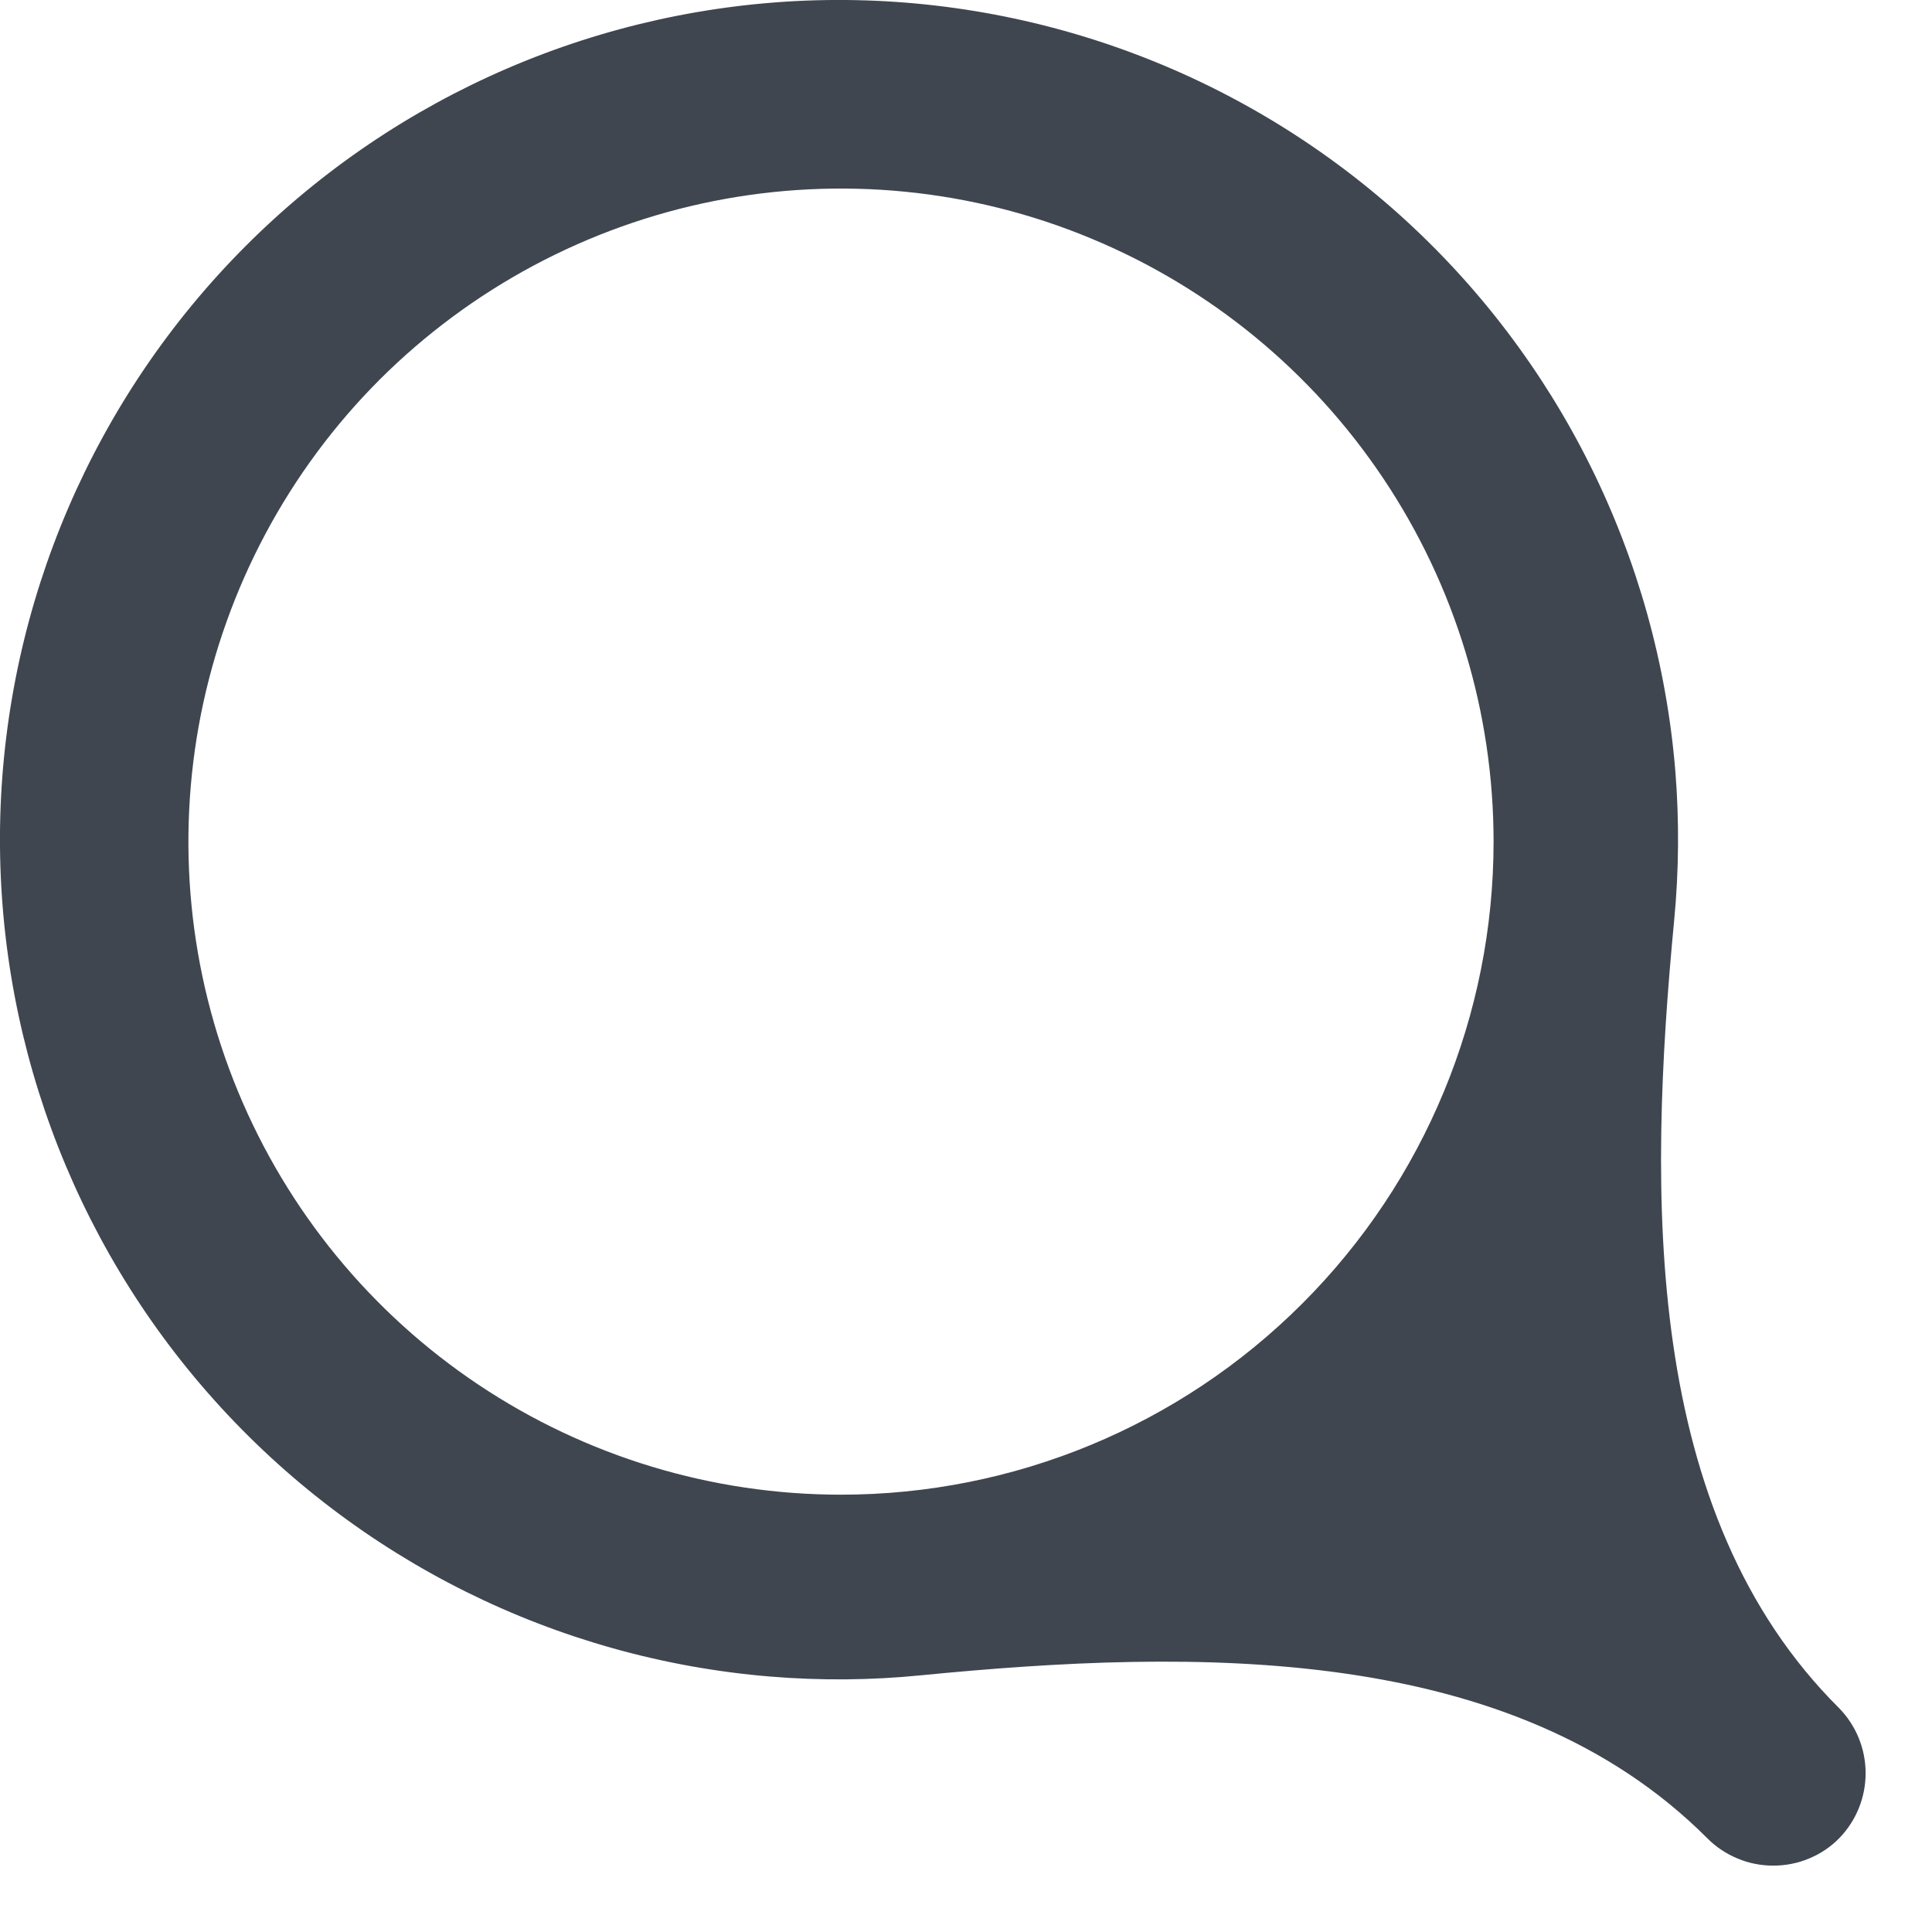
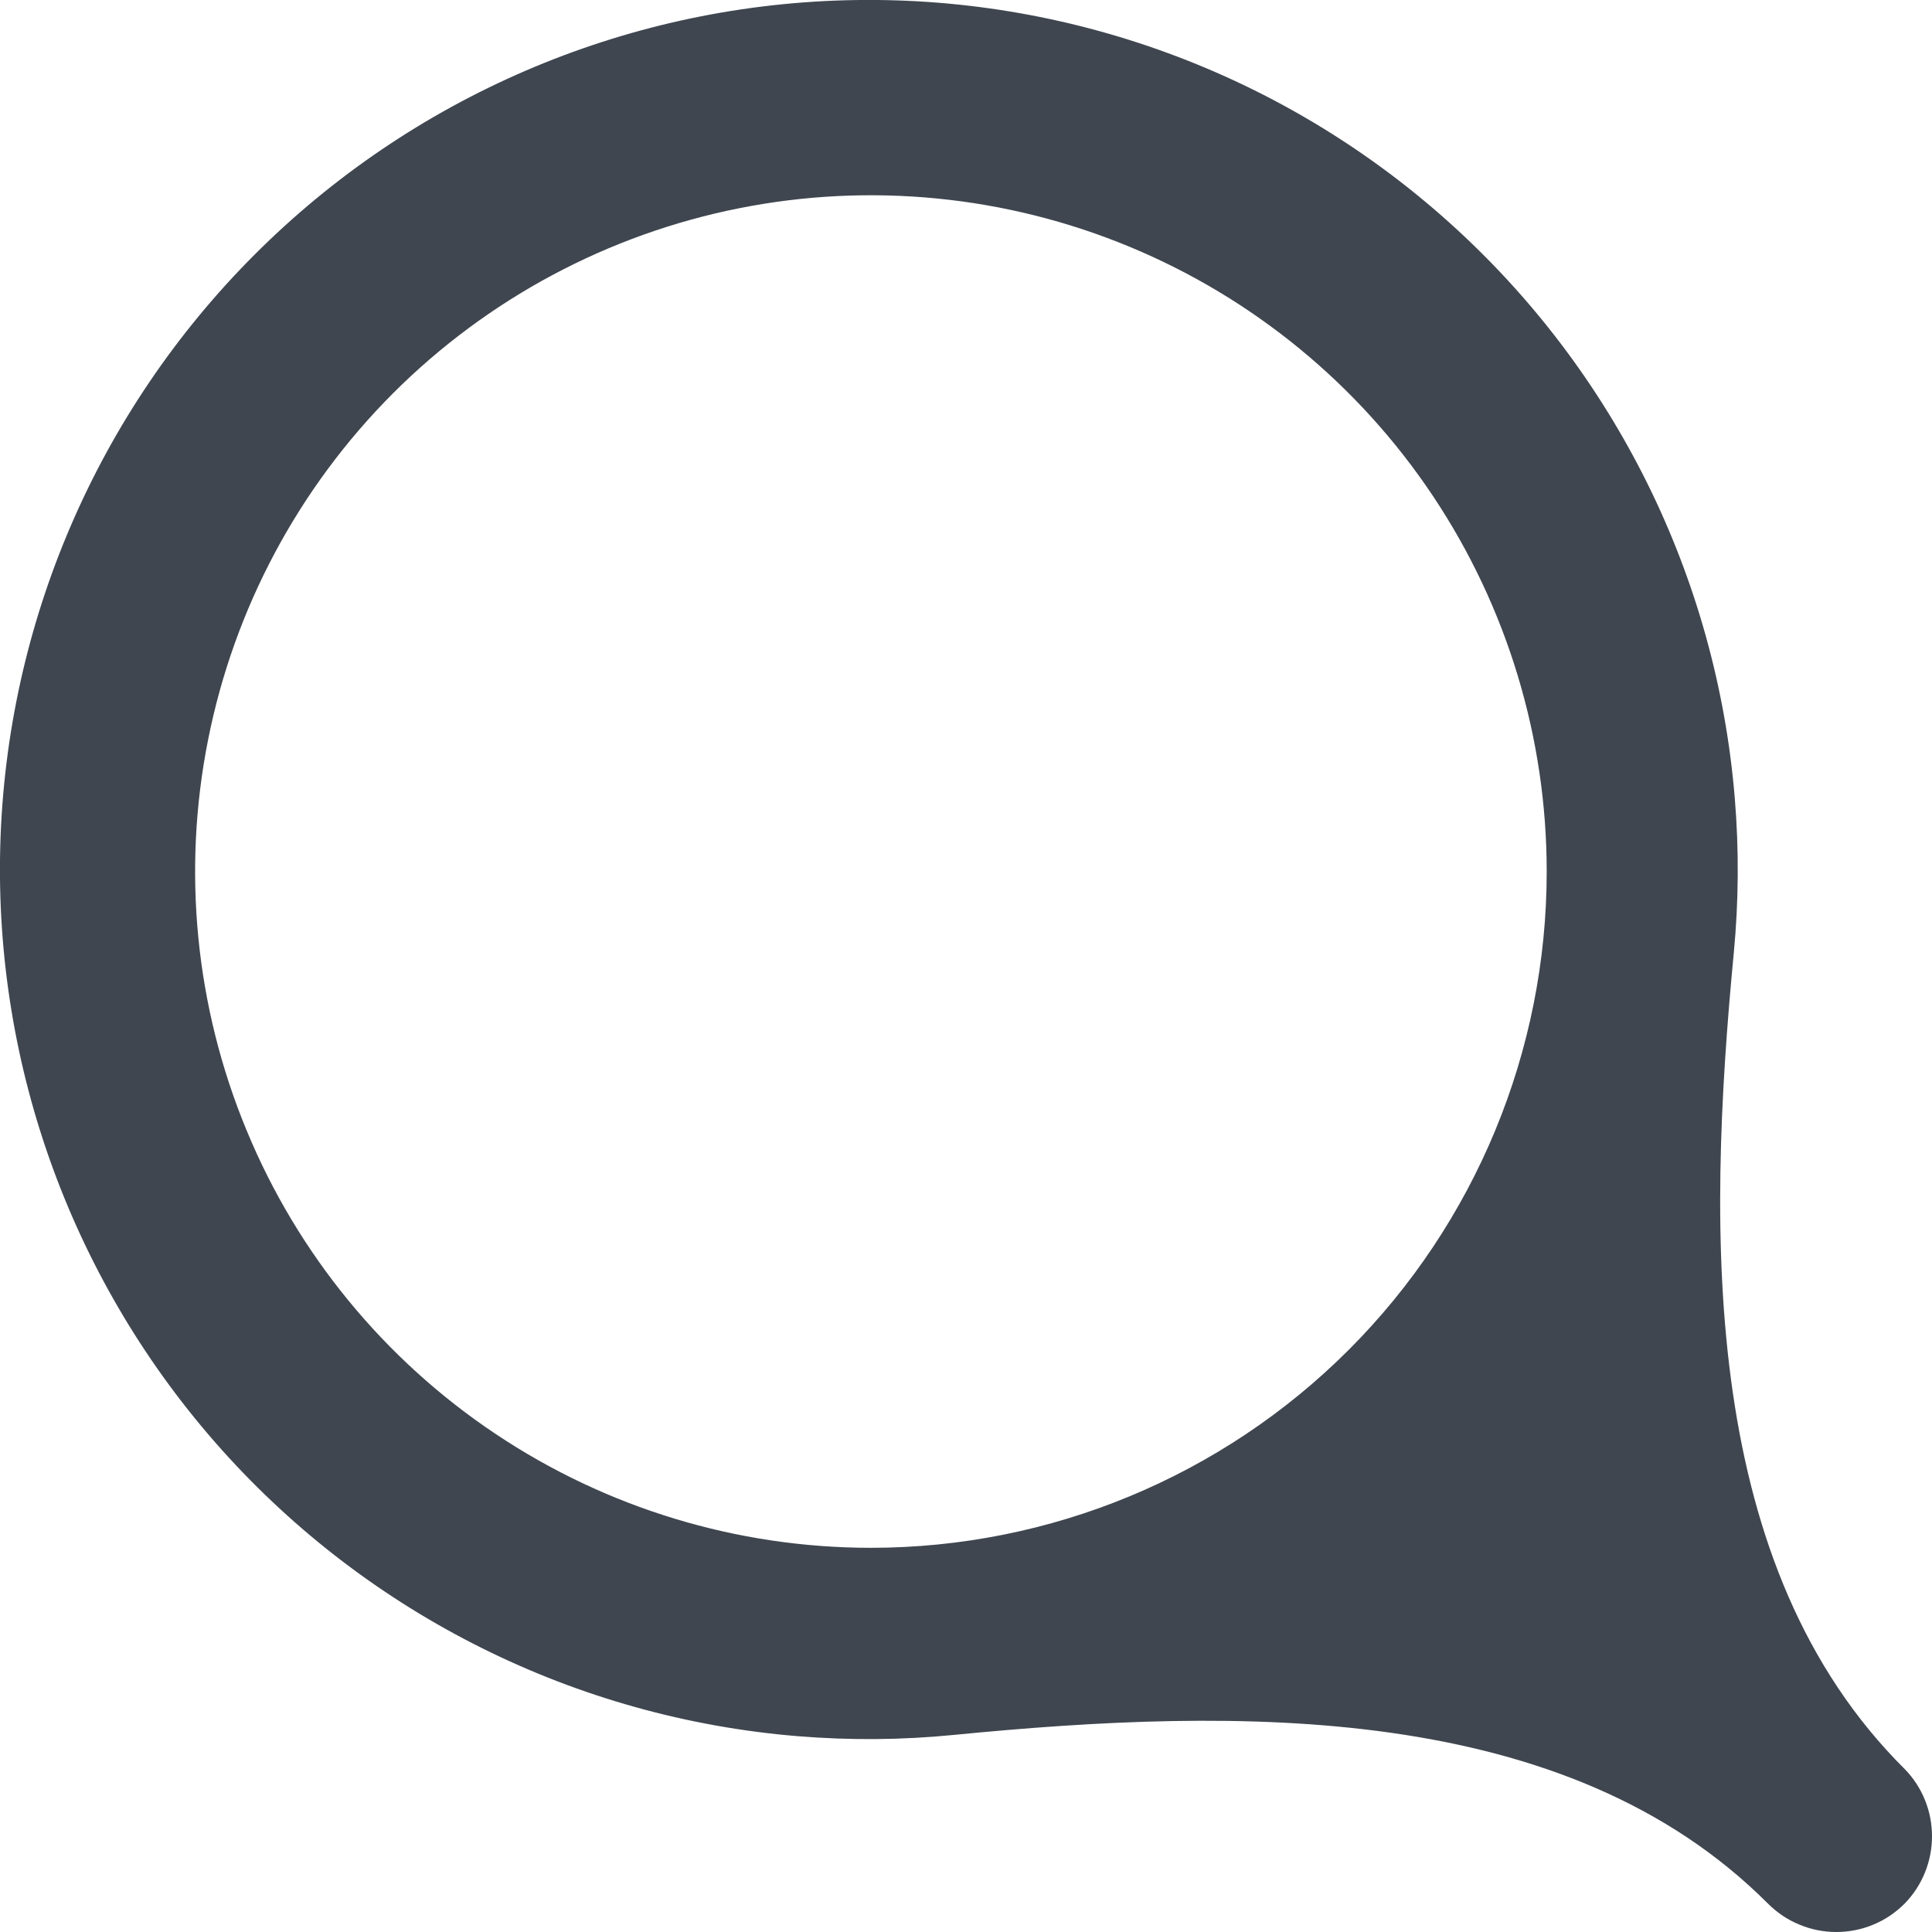
<svg xmlns="http://www.w3.org/2000/svg" width="14" height="14" viewBox="0 0 14 14" fill="none">
-   <path d="M13.329 12.38C11.904 10.965 11.941 8.664 12.132 6.665C12.166 6.308 12.169 5.947 12.14 5.586C12.012 4.035 11.296 2.592 10.138 1.553C8.98 0.515 7.468 -0.04 5.914 0.002C4.359 0.045 2.88 0.682 1.781 1.782C0.681 2.883 0.045 4.363 0.002 5.918C-0.04 7.474 0.514 8.987 1.552 10.145C2.59 11.304 4.032 12.021 5.582 12.149C5.947 12.179 6.312 12.176 6.672 12.14C8.664 11.945 10.956 11.904 12.37 13.319C12.433 13.383 12.508 13.433 12.59 13.467C12.672 13.502 12.761 13.519 12.85 13.519C12.939 13.519 13.027 13.502 13.11 13.467C13.192 13.433 13.267 13.383 13.329 13.319C13.451 13.193 13.519 13.025 13.519 12.849C13.519 12.674 13.451 12.506 13.329 12.38ZM6.094 10.831C5.159 10.831 4.245 10.554 3.467 10.034C2.689 9.514 2.083 8.775 1.725 7.91C1.367 7.045 1.274 6.094 1.456 5.176C1.639 4.258 2.089 3.414 2.75 2.752C3.412 2.091 4.254 1.64 5.172 1.457C6.089 1.275 7.04 1.368 7.904 1.727C8.768 2.085 9.506 2.691 10.026 3.47C10.546 4.248 10.823 5.163 10.823 6.099C10.823 7.354 10.325 8.558 9.438 9.445C8.551 10.333 7.348 10.831 6.094 10.831Z" fill="#3F4650" />
+   <path d="M13.803 12.82V12.82C12.328 11.355 12.366 8.972 12.564 6.902C12.599 6.533 12.602 6.159 12.571 5.785C12.439 4.178 11.697 2.684 10.498 1.609C9.299 0.533 7.734 -0.042 6.124 0.002C4.514 0.046 2.983 0.706 1.844 1.846C0.706 2.985 0.046 4.518 0.002 6.129C-0.042 7.74 0.533 9.306 1.607 10.506C2.682 11.706 4.175 12.449 5.78 12.581C6.159 12.612 6.537 12.609 6.91 12.572C8.972 12.37 11.345 12.327 12.81 13.793V13.793C12.875 13.858 12.952 13.911 13.038 13.946C13.123 13.982 13.214 14 13.307 14C13.399 14 13.491 13.982 13.576 13.946C13.661 13.911 13.738 13.858 13.803 13.793C13.93 13.662 14 13.488 14 13.306C14 13.125 13.93 12.95 13.803 12.82ZM6.311 11.216C5.342 11.216 4.396 10.929 3.59 10.39C2.785 9.852 2.157 9.087 1.787 8.191C1.416 7.296 1.319 6.31 1.508 5.36C1.697 4.409 2.163 3.536 2.848 2.85C3.533 2.165 4.406 1.698 5.356 1.509C6.305 1.32 7.29 1.417 8.185 1.788C9.08 2.159 9.845 2.787 10.383 3.593C10.921 4.399 11.208 5.346 11.208 6.316C11.208 7.615 10.692 8.862 9.774 9.781C8.855 10.7 7.61 11.216 6.311 11.216Z" fill="#3F4650" />
</svg>
